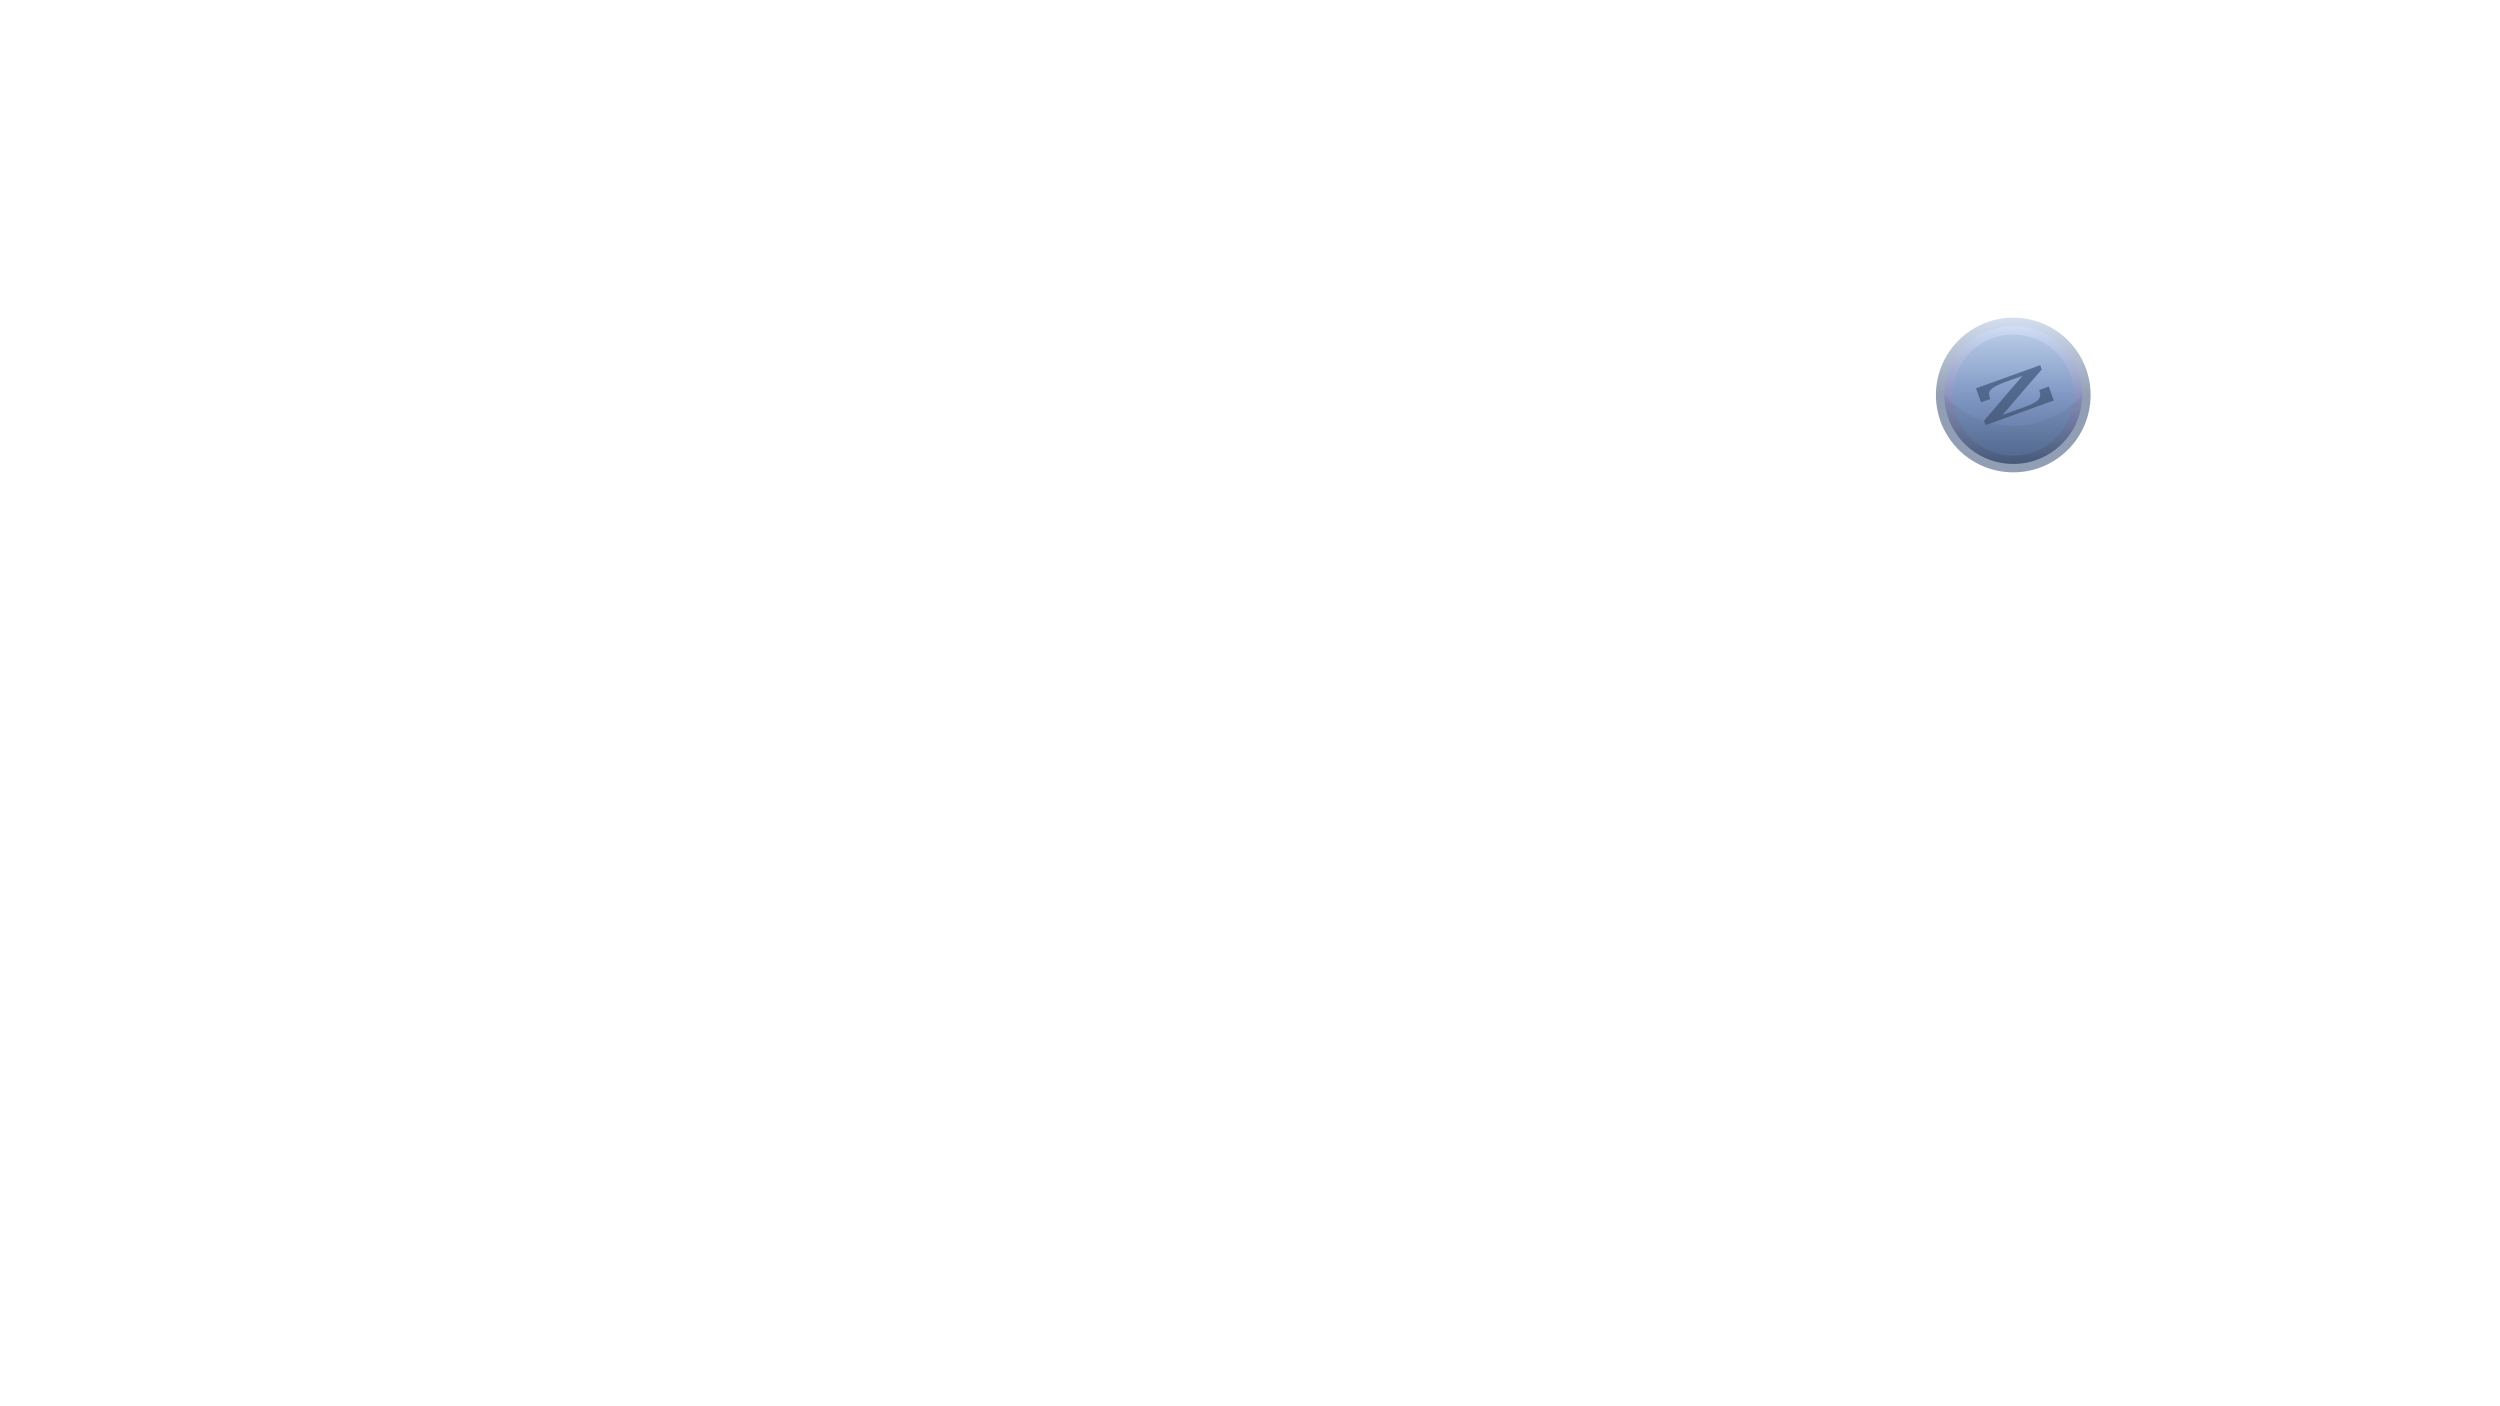
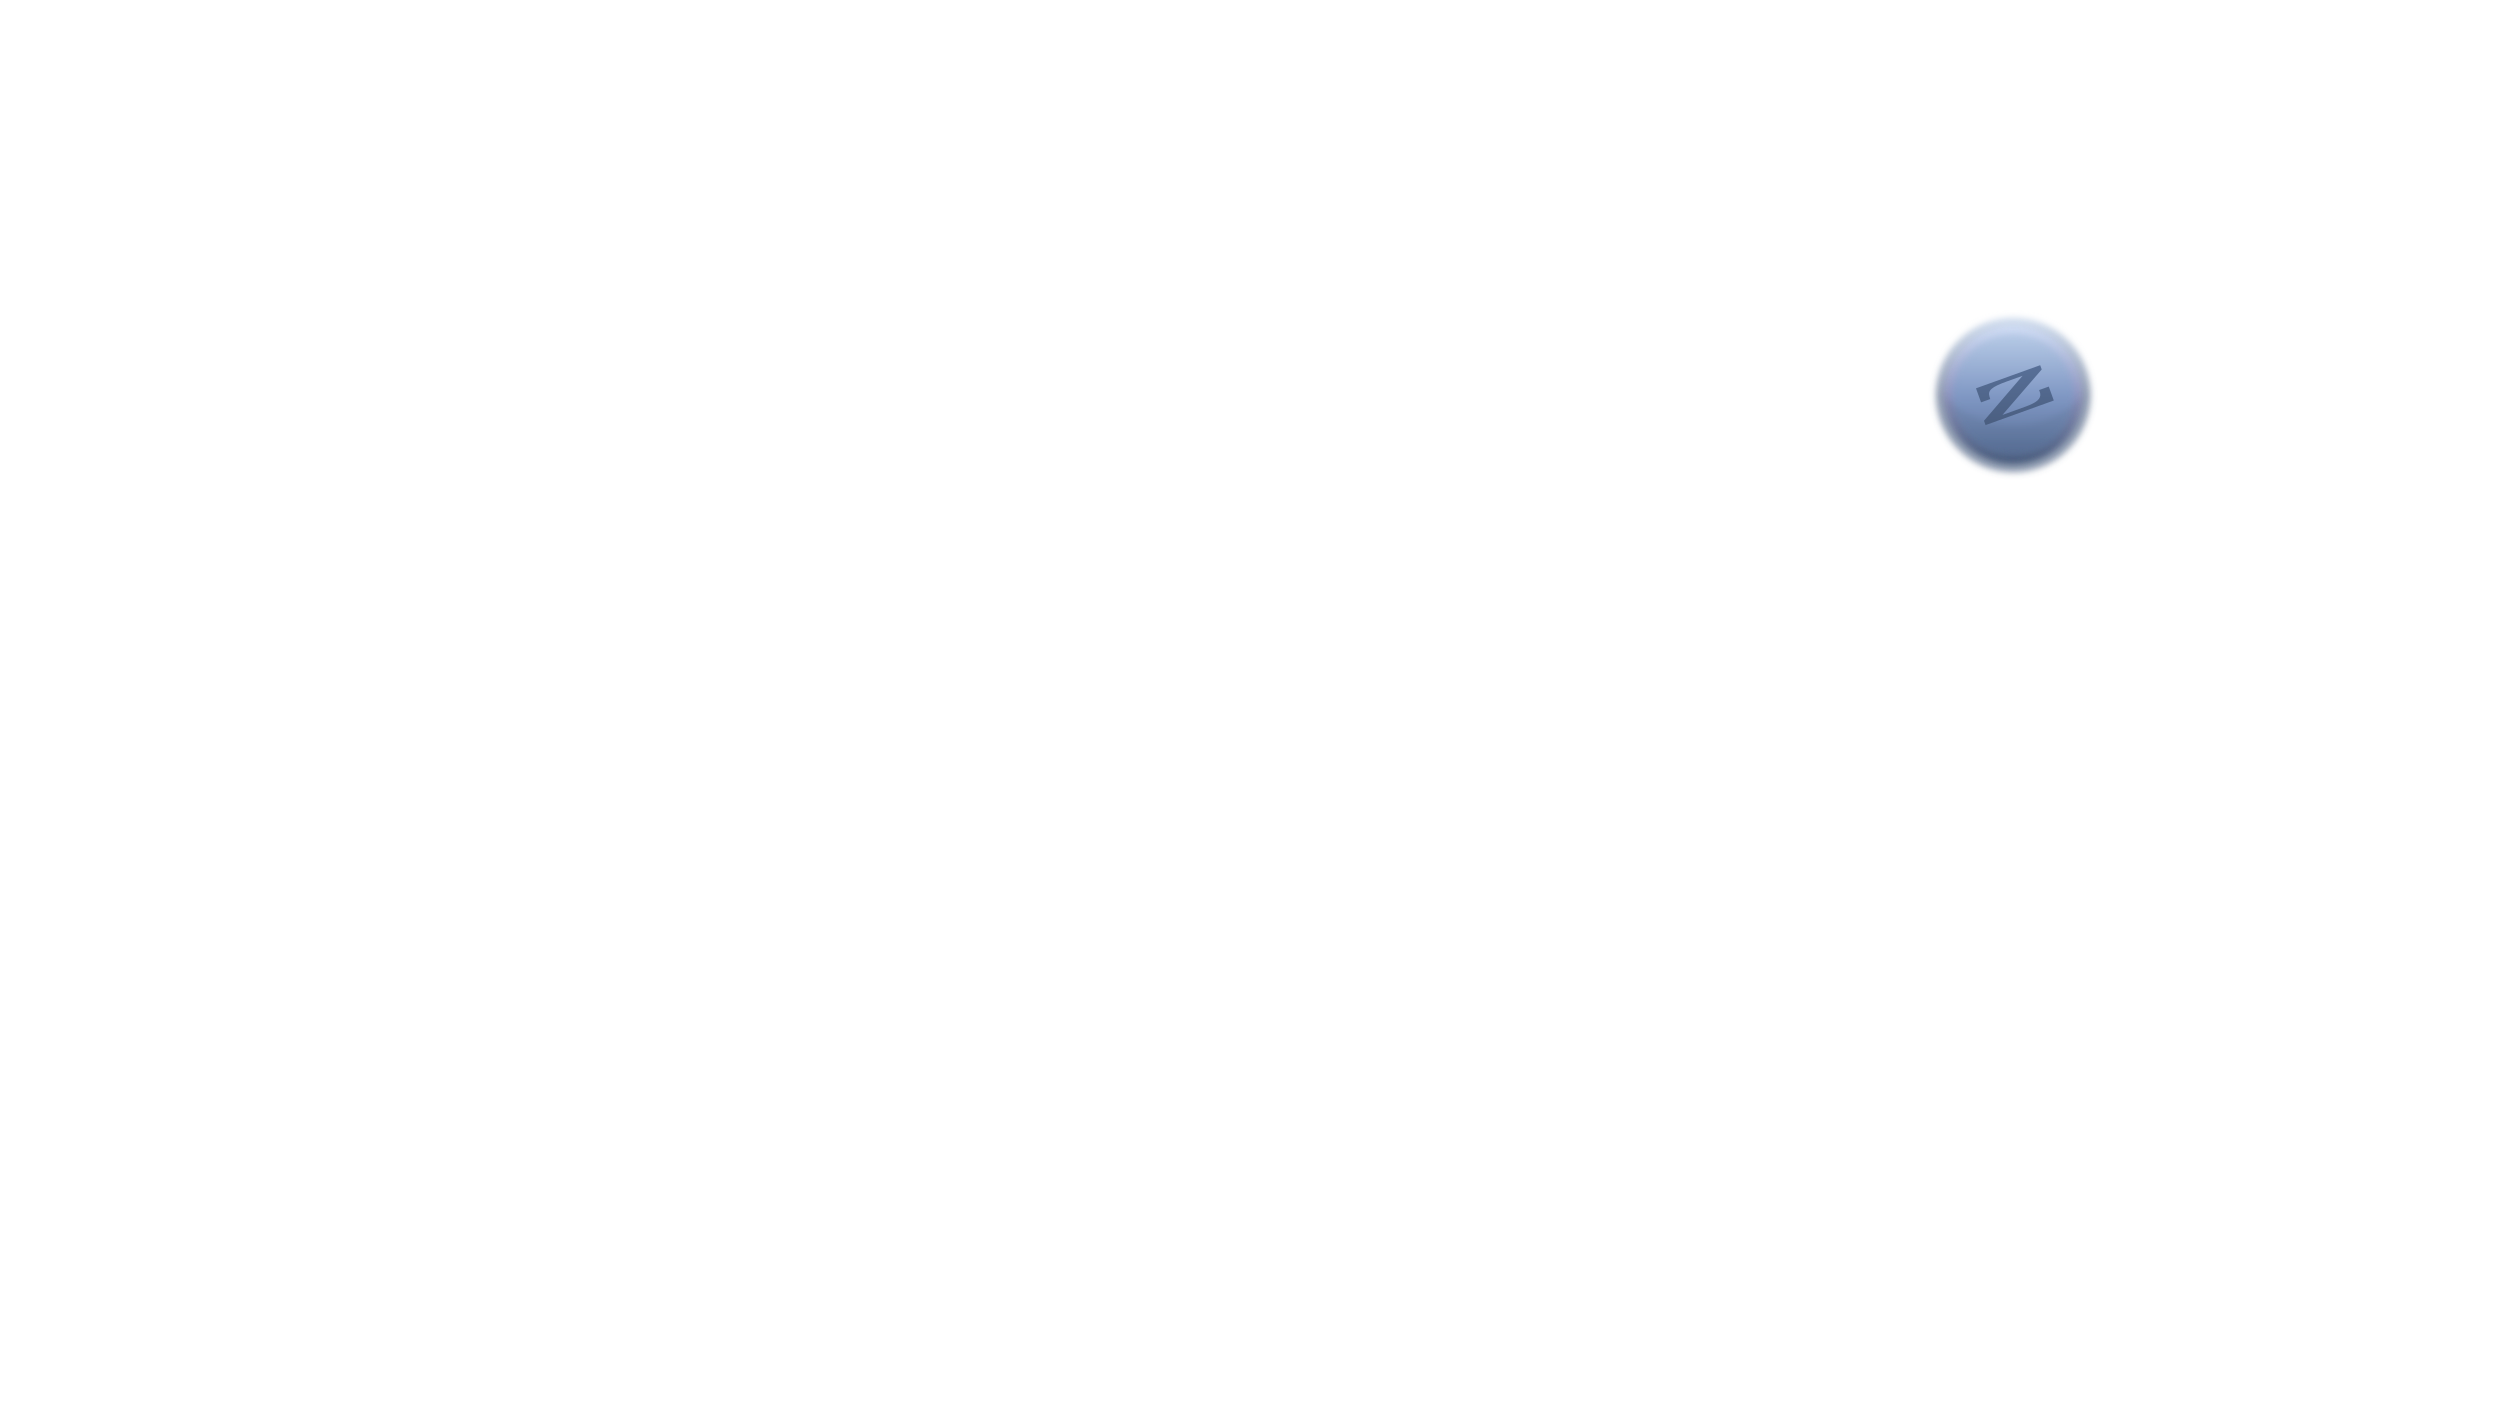
<svg xmlns="http://www.w3.org/2000/svg" xml:space="preserve" viewBox="0 0 562 316" width="562px" height="316px" version="1.1" style="shape-rendering:geometricPrecision; fill-rule:evenodd; clip-rule:evenodd">
  <defs>
    <style type="text/css">
    .fil3 {fill:black;fill-opacity:0.05}
    .fil4 {fill:url(#id0)}
    .fil1 {fill:url(#id1)}
    .fil2 {fill:url(#id2)}
    .fil0 {fill:url(#id3);fill-opacity:0.6}
  </style>
    <linearGradient id="id0" gradientUnits="userSpaceOnUse" x1="452.949" y1="95.563" x2="452.949" y2="82.095">
      <stop offset="0" style="stop-opacity:1; stop-color:#4A5E80" />
      <stop offset="1" style="stop-opacity:1; stop-color:#587098" />
    </linearGradient>
    <linearGradient id="id1" gradientUnits="userSpaceOnUse" x1="452.582" y1="104.293" x2="452.582" y2="73.301">
      <stop offset="0" style="stop-opacity:1; stop-color:#4A5E80" />
      <stop offset="0.5" style="stop-opacity:1; stop-color:#8E94C0" />
      <stop offset="1" style="stop-opacity:1; stop-color:#D0DEF6" />
    </linearGradient>
    <linearGradient id="id2" gradientUnits="userSpaceOnUse" x1="452.582" y1="102.403" x2="452.582" y2="75.19">
      <stop offset="0" style="stop-opacity:1; stop-color:#587098" />
      <stop offset="0.5" style="stop-opacity:1; stop-color:#8098C4" />
      <stop offset="1" style="stop-opacity:1; stop-color:#B6CAE6" />
    </linearGradient>
    <linearGradient id="id3" gradientUnits="userSpaceOnUse" x1="452.582" y1="88.797" x2="452.582" y2="71.411">
      <stop offset="0" style="stop-opacity:1; stop-color:#4A5E80" />
      <stop offset="1" style="stop-opacity:1; stop-color:#B6CAE6" />
    </linearGradient>
+     <filter id="Button-Blur" x="-20%" y="-20%" width="140%" height="140%">
+       <feGaussianBlur stdDeviation="0.7" />
+     </filter>
  </defs>
  <g>
-     <path class="fil0" d="M452.582 71.411c9.601,0 17.386,7.784 17.386,17.386 0,9.602 -7.785,17.386 -17.386,17.386 -9.602,0 -17.386,-7.784 -17.386,-17.386 0,-9.602 7.784,-17.386 17.386,-17.386z" />
-     <path class="fil1" d="M452.582 73.301c8.558,0 15.496,6.938 15.496,15.496 0,8.558 -6.938,15.496 -15.496,15.496 -8.558,0 -15.496,-6.938 -15.496,-15.496 0,-8.558 6.938,-15.496 15.496,-15.496z" />
-     <path class="fil2" d="M452.582 75.19c7.514,0 13.606,6.092 13.606,13.607 0,7.514 -6.092,13.606 -13.606,13.606 -7.515,0 -13.606,-6.092 -13.606,-13.606 0,-7.515 6.091,-13.607 13.606,-13.607z" />
-     <path class="fil3" d="M452.582 104.293c8.558,0 15.495,-6.938 15.495,-15.495l0 -0.001c-3.808,4.251 -9.339,6.927 -15.495,6.927 -6.157,0 -11.688,-2.676 -15.495,-6.928l0 0.002c0,8.557 6.937,15.495 15.495,15.495z" />
+     <path class="fil0" filter="url(#Button-Blur)" d="M452.582 71.411c9.601,0 17.386,7.784 17.386,17.386 0,9.602 -7.785,17.386 -17.386,17.386 -9.602,0 -17.386,-7.784 -17.386,-17.386 0,-9.602 7.784,-17.386 17.386,-17.386z" />
+     <path class="fil1" filter="url(#Button-Blur)" d="M452.582 73.301c8.558,0 15.496,6.938 15.496,15.496 0,8.558 -6.938,15.496 -15.496,15.496 -8.558,0 -15.496,-6.938 -15.496,-15.496 0,-8.558 6.938,-15.496 15.496,-15.496z" />
+     <path class="fil2" filter="url(#Button-Blur)" d="M452.582 75.19c7.514,0 13.606,6.092 13.606,13.607 0,7.514 -6.092,13.606 -13.606,13.606 -7.515,0 -13.606,-6.092 -13.606,-13.606 0,-7.515 6.091,-13.607 13.606,-13.607z" />
+     <path class="fil3" filter="url(#Button-Blur)" d="M452.582 104.293c8.558,0 15.495,-6.938 15.495,-15.495l0 -0.001c-3.808,4.251 -9.339,6.927 -15.495,6.927 -6.157,0 -11.688,-2.676 -15.495,-6.928l0 0.002c0,8.557 6.937,15.495 15.495,15.495z" />
    <path class="fil4" d="M461.694 90.036l-1.129 -3.136c-0.726,0.262 -1.452,0.524 -2.179,0.785l0.169 0.467c0.036,0.1 0.053,0.219 0.09,0.32 0.17,1.169 -0.734,2.01 -3.29,2.931l-5.204 1.875 8.826 -10.227 -0.344 -0.956 -0.556 0.2 -13.874 4.999 1.137 3.157c0.689,-0.248 1.378,-0.496 2.067,-0.744l-0.174 -0.553c-0.418,-1.37 0.431,-2.153 3.877,-3.394l3.559 -1.282 -8.669 10.107 0.353 0.978 0.555 -0.2 14.786 -5.327z" />
  </g>
</svg>
